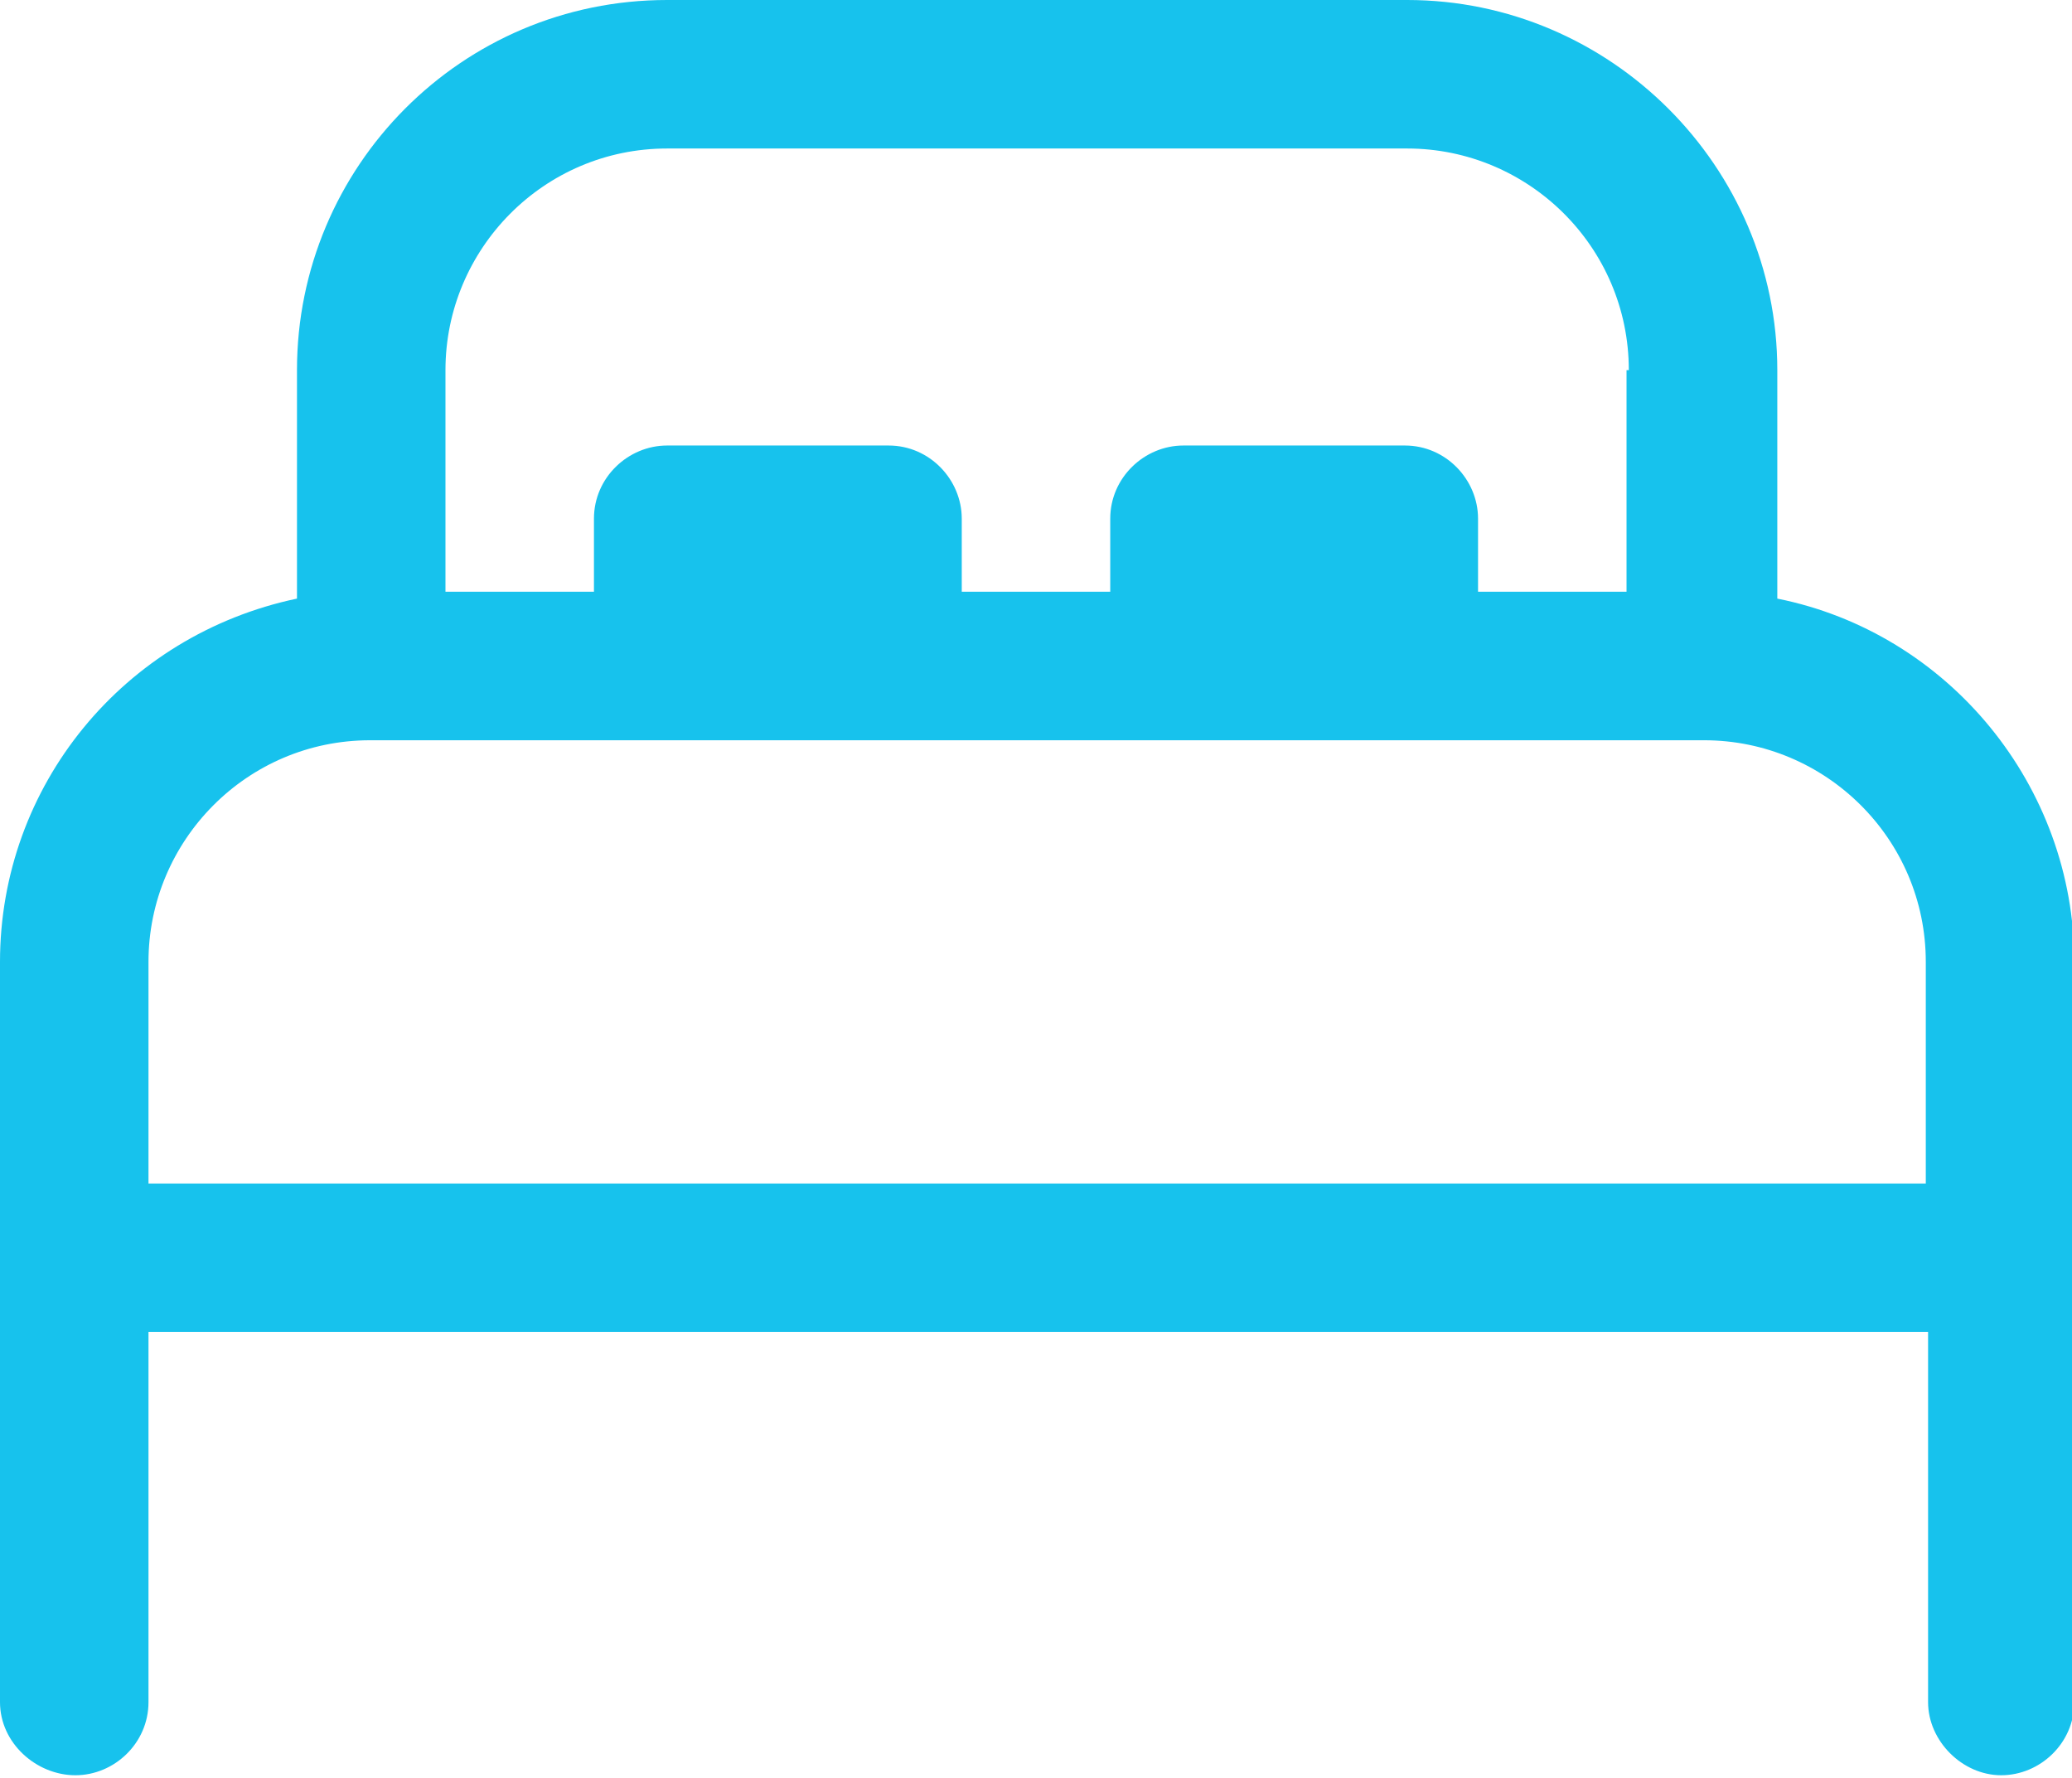
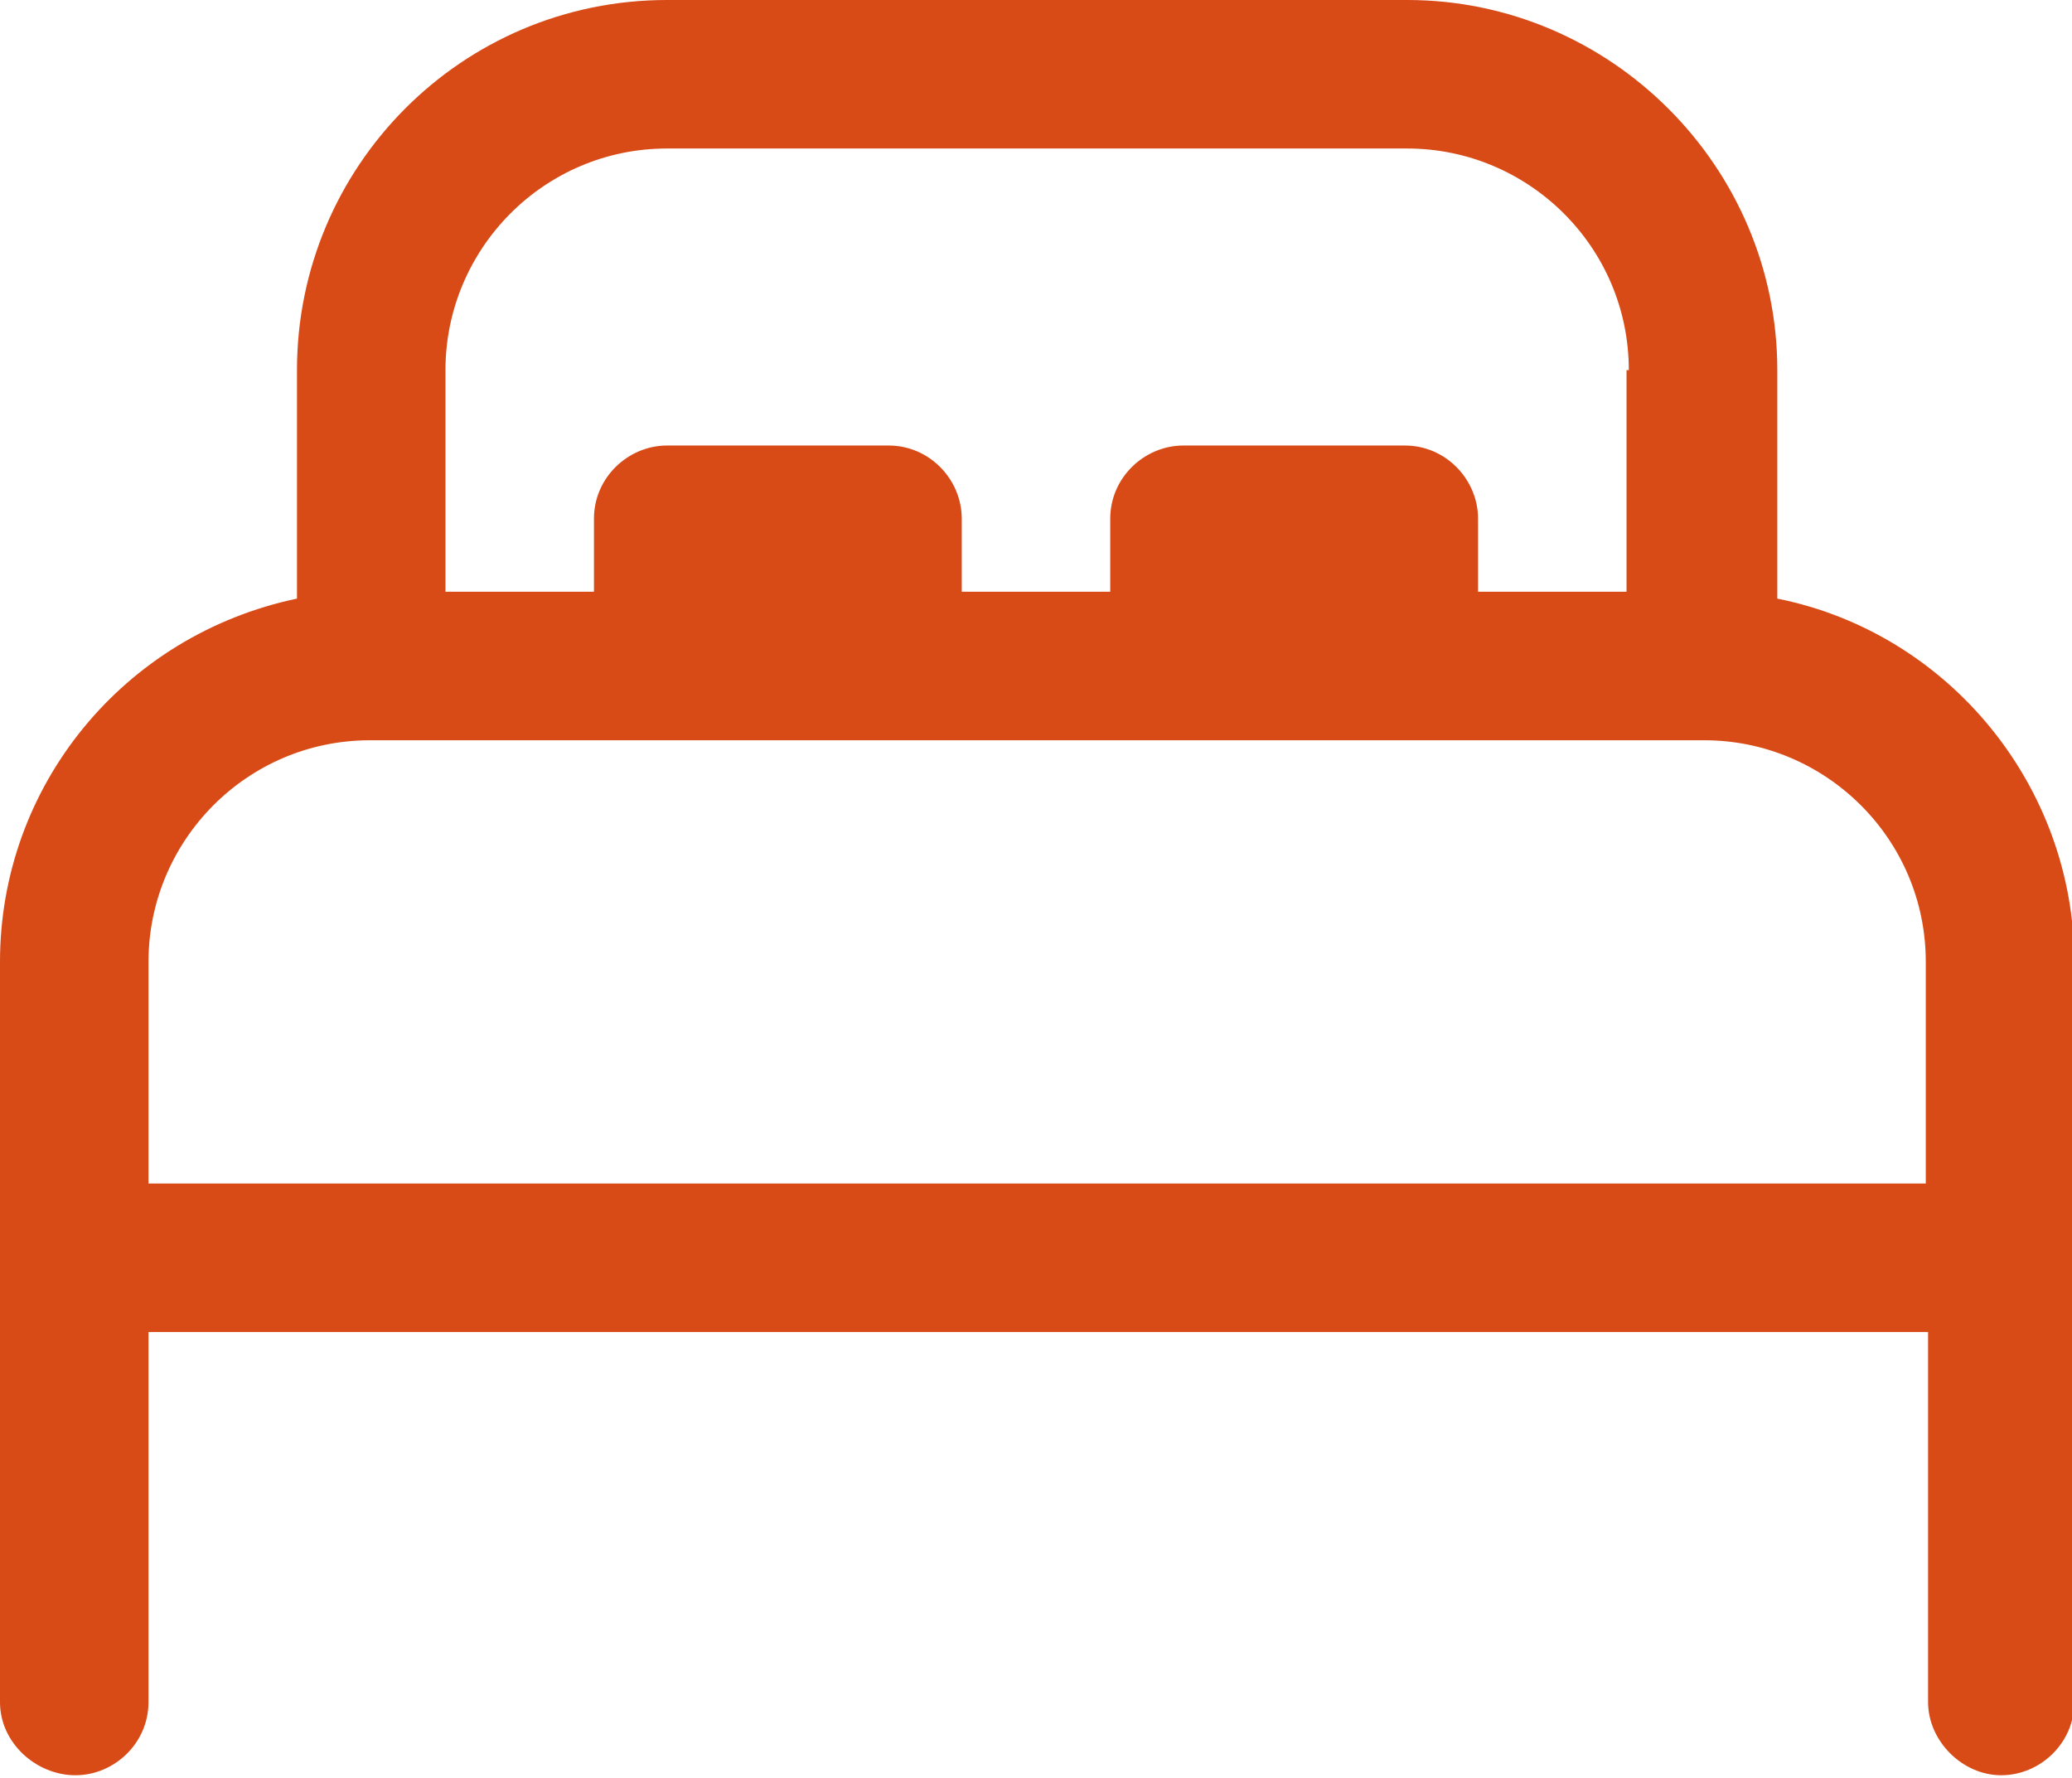
<svg xmlns="http://www.w3.org/2000/svg" version="1.1" id="Capa_1" x="0px" y="0px" viewBox="0 0 90.7 77.8" style="enable-background:new 0 0 90.7 77.8;" xml:space="preserve">
  <style type="text/css">
- 	.st0{fill:#17C2ED;}
+ 	.st0{fill:#d84a16;}
</style>
  <path class="st0" d="M13,16.2C13,7.3,20.2,0,29.2,0h32.4c8.9,0,16.2,7.3,16.2,16.2v10c7.5,1.5,13,8.2,13,15.9v32.4  c0,1.8-1.5,3.2-3.2,3.2s-3.2-1.5-3.2-3.2V58.3H6.5v16.2c0,1.8-1.5,3.2-3.2,3.2S0,76.3,0,74.5V42.1c0-7.7,5.4-14.3,13-15.9V16.2z   M6.5,51.8h77.8v-9.7c0-5.4-4.4-9.7-9.7-9.7H16.2c-5.4,0-9.7,4.4-9.7,9.7V51.8z M71.3,16.2c0-5.4-4.4-9.7-9.7-9.7H29.2  c-5.4,0-9.7,4.4-9.7,9.7v9.7h6.5v-3.2c0-1.8,1.5-3.2,3.2-3.2h9.7c1.8,0,3.2,1.5,3.2,3.2v3.2h6.5v-3.2c0-1.8,1.5-3.2,3.2-3.2h9.7  c1.8,0,3.2,1.5,3.2,3.2v3.2h6.5V16.2z" />
</svg>
